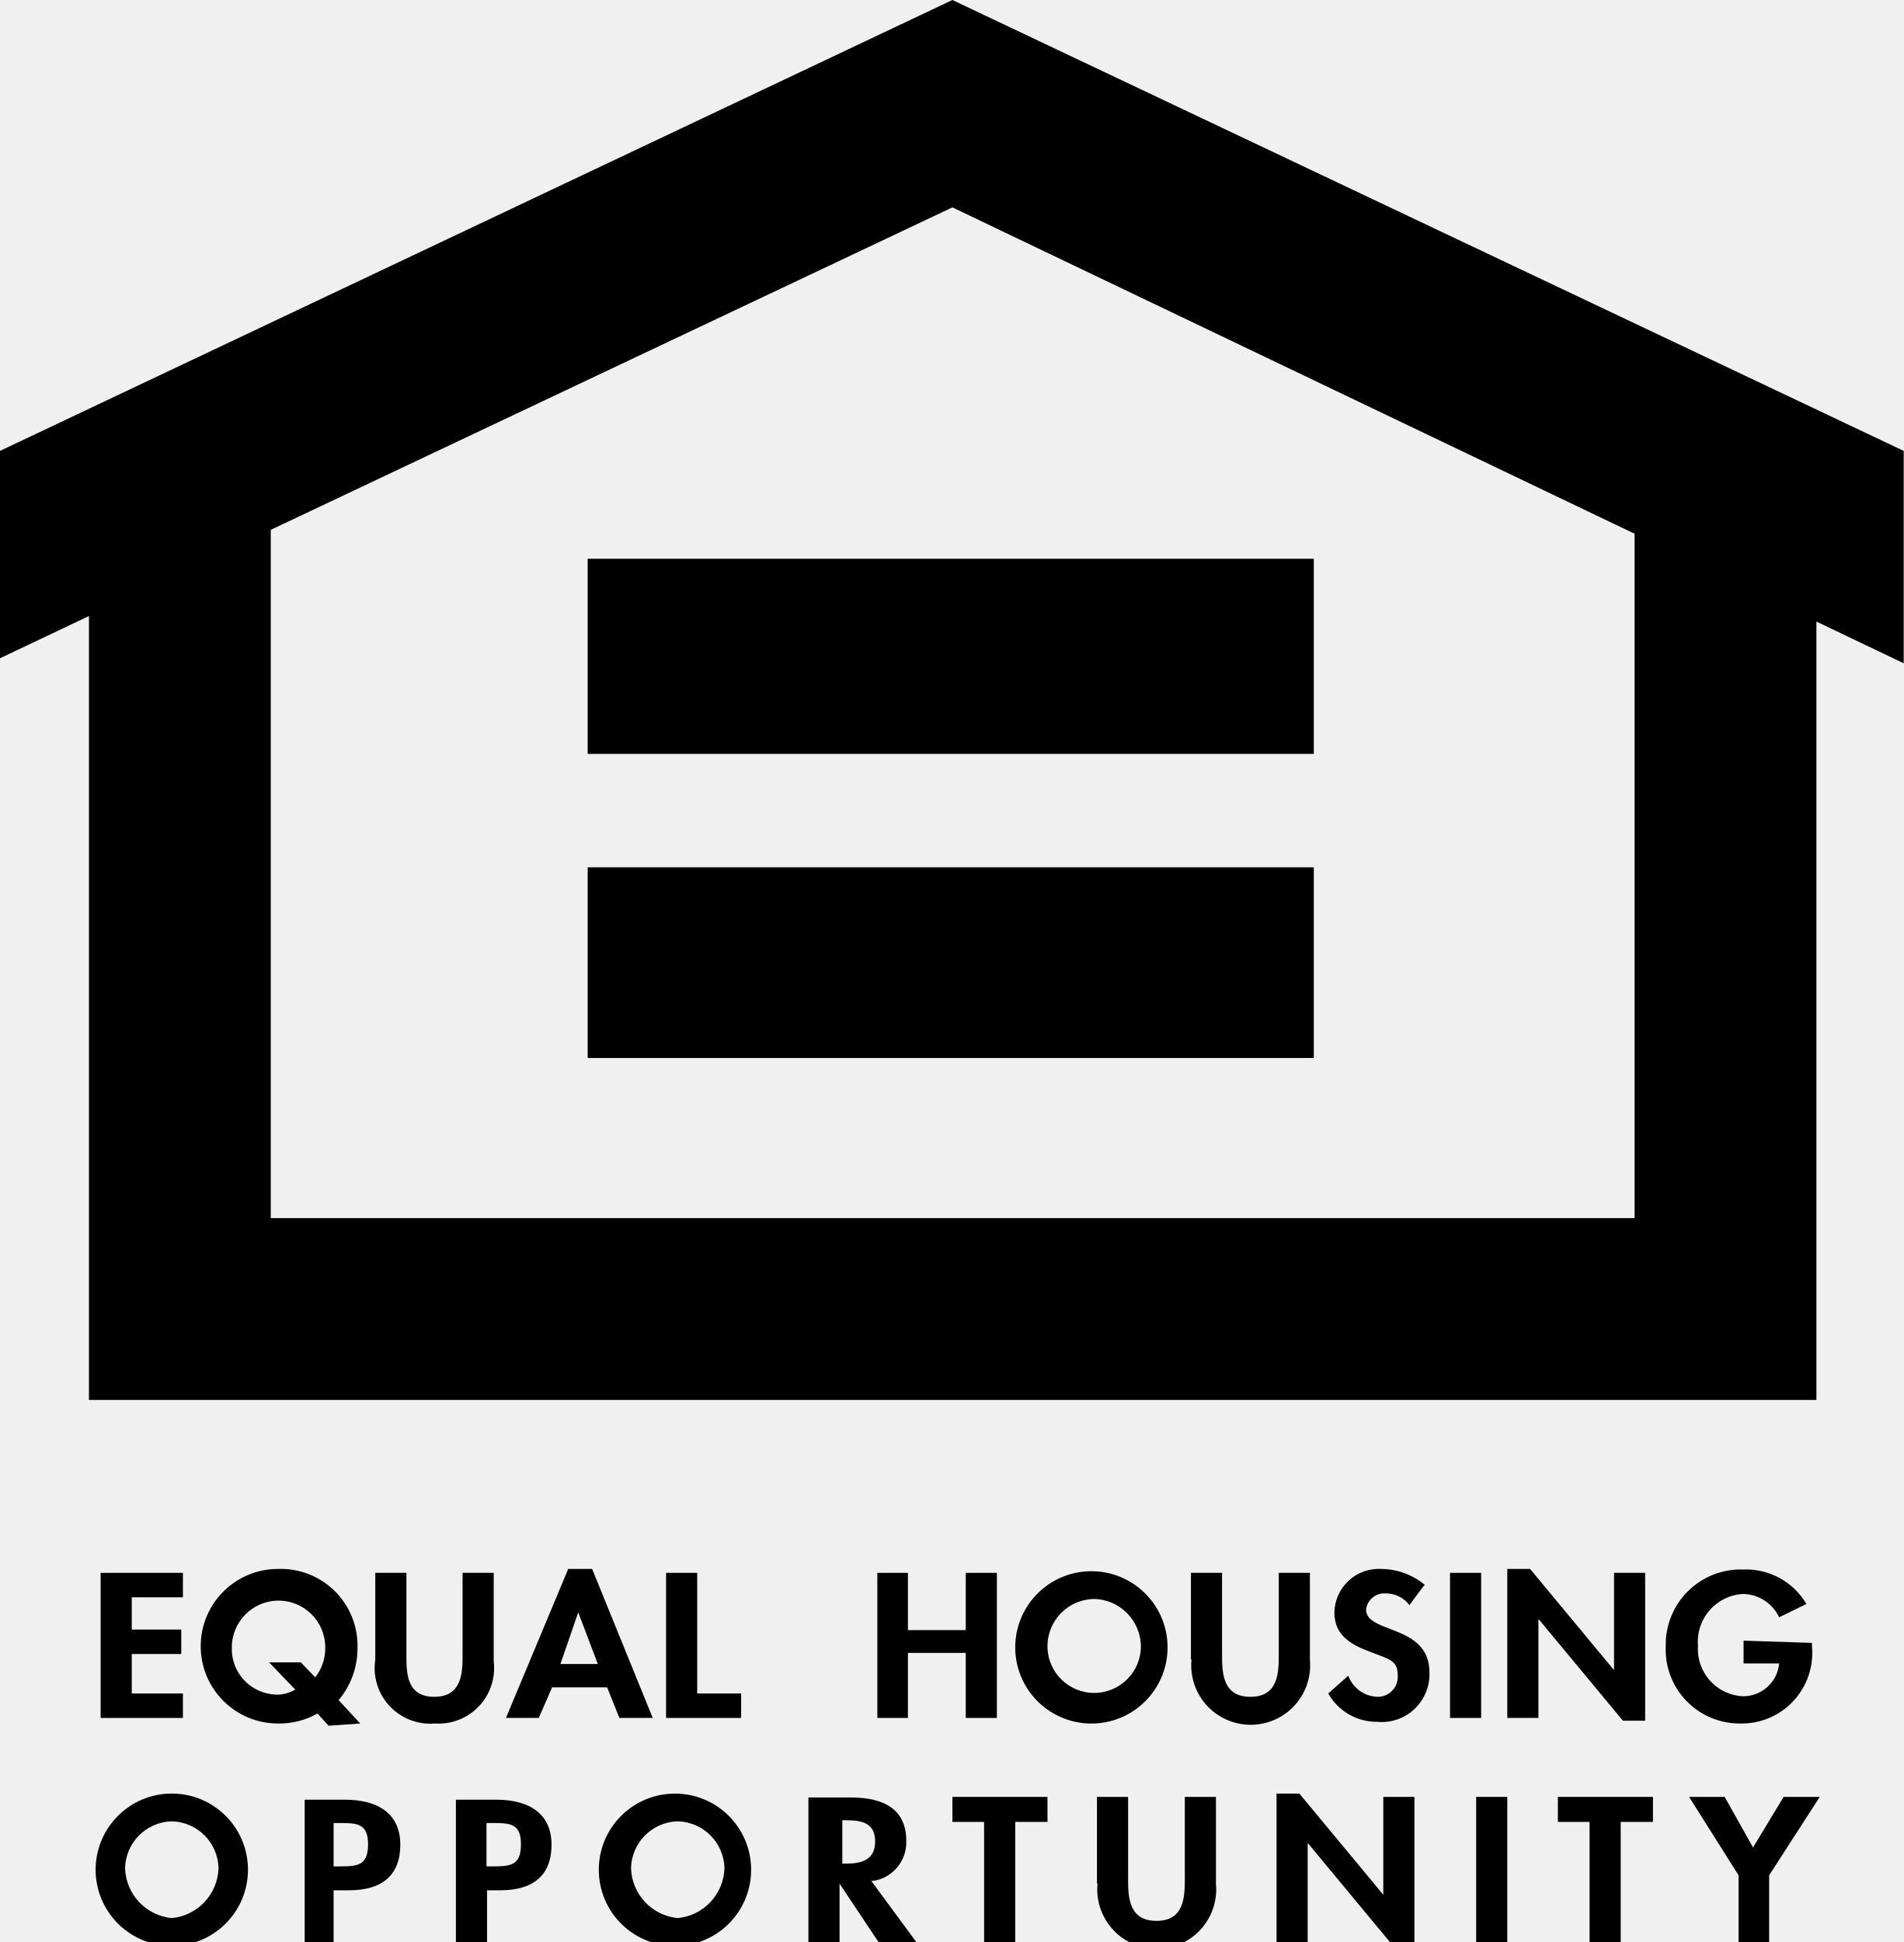
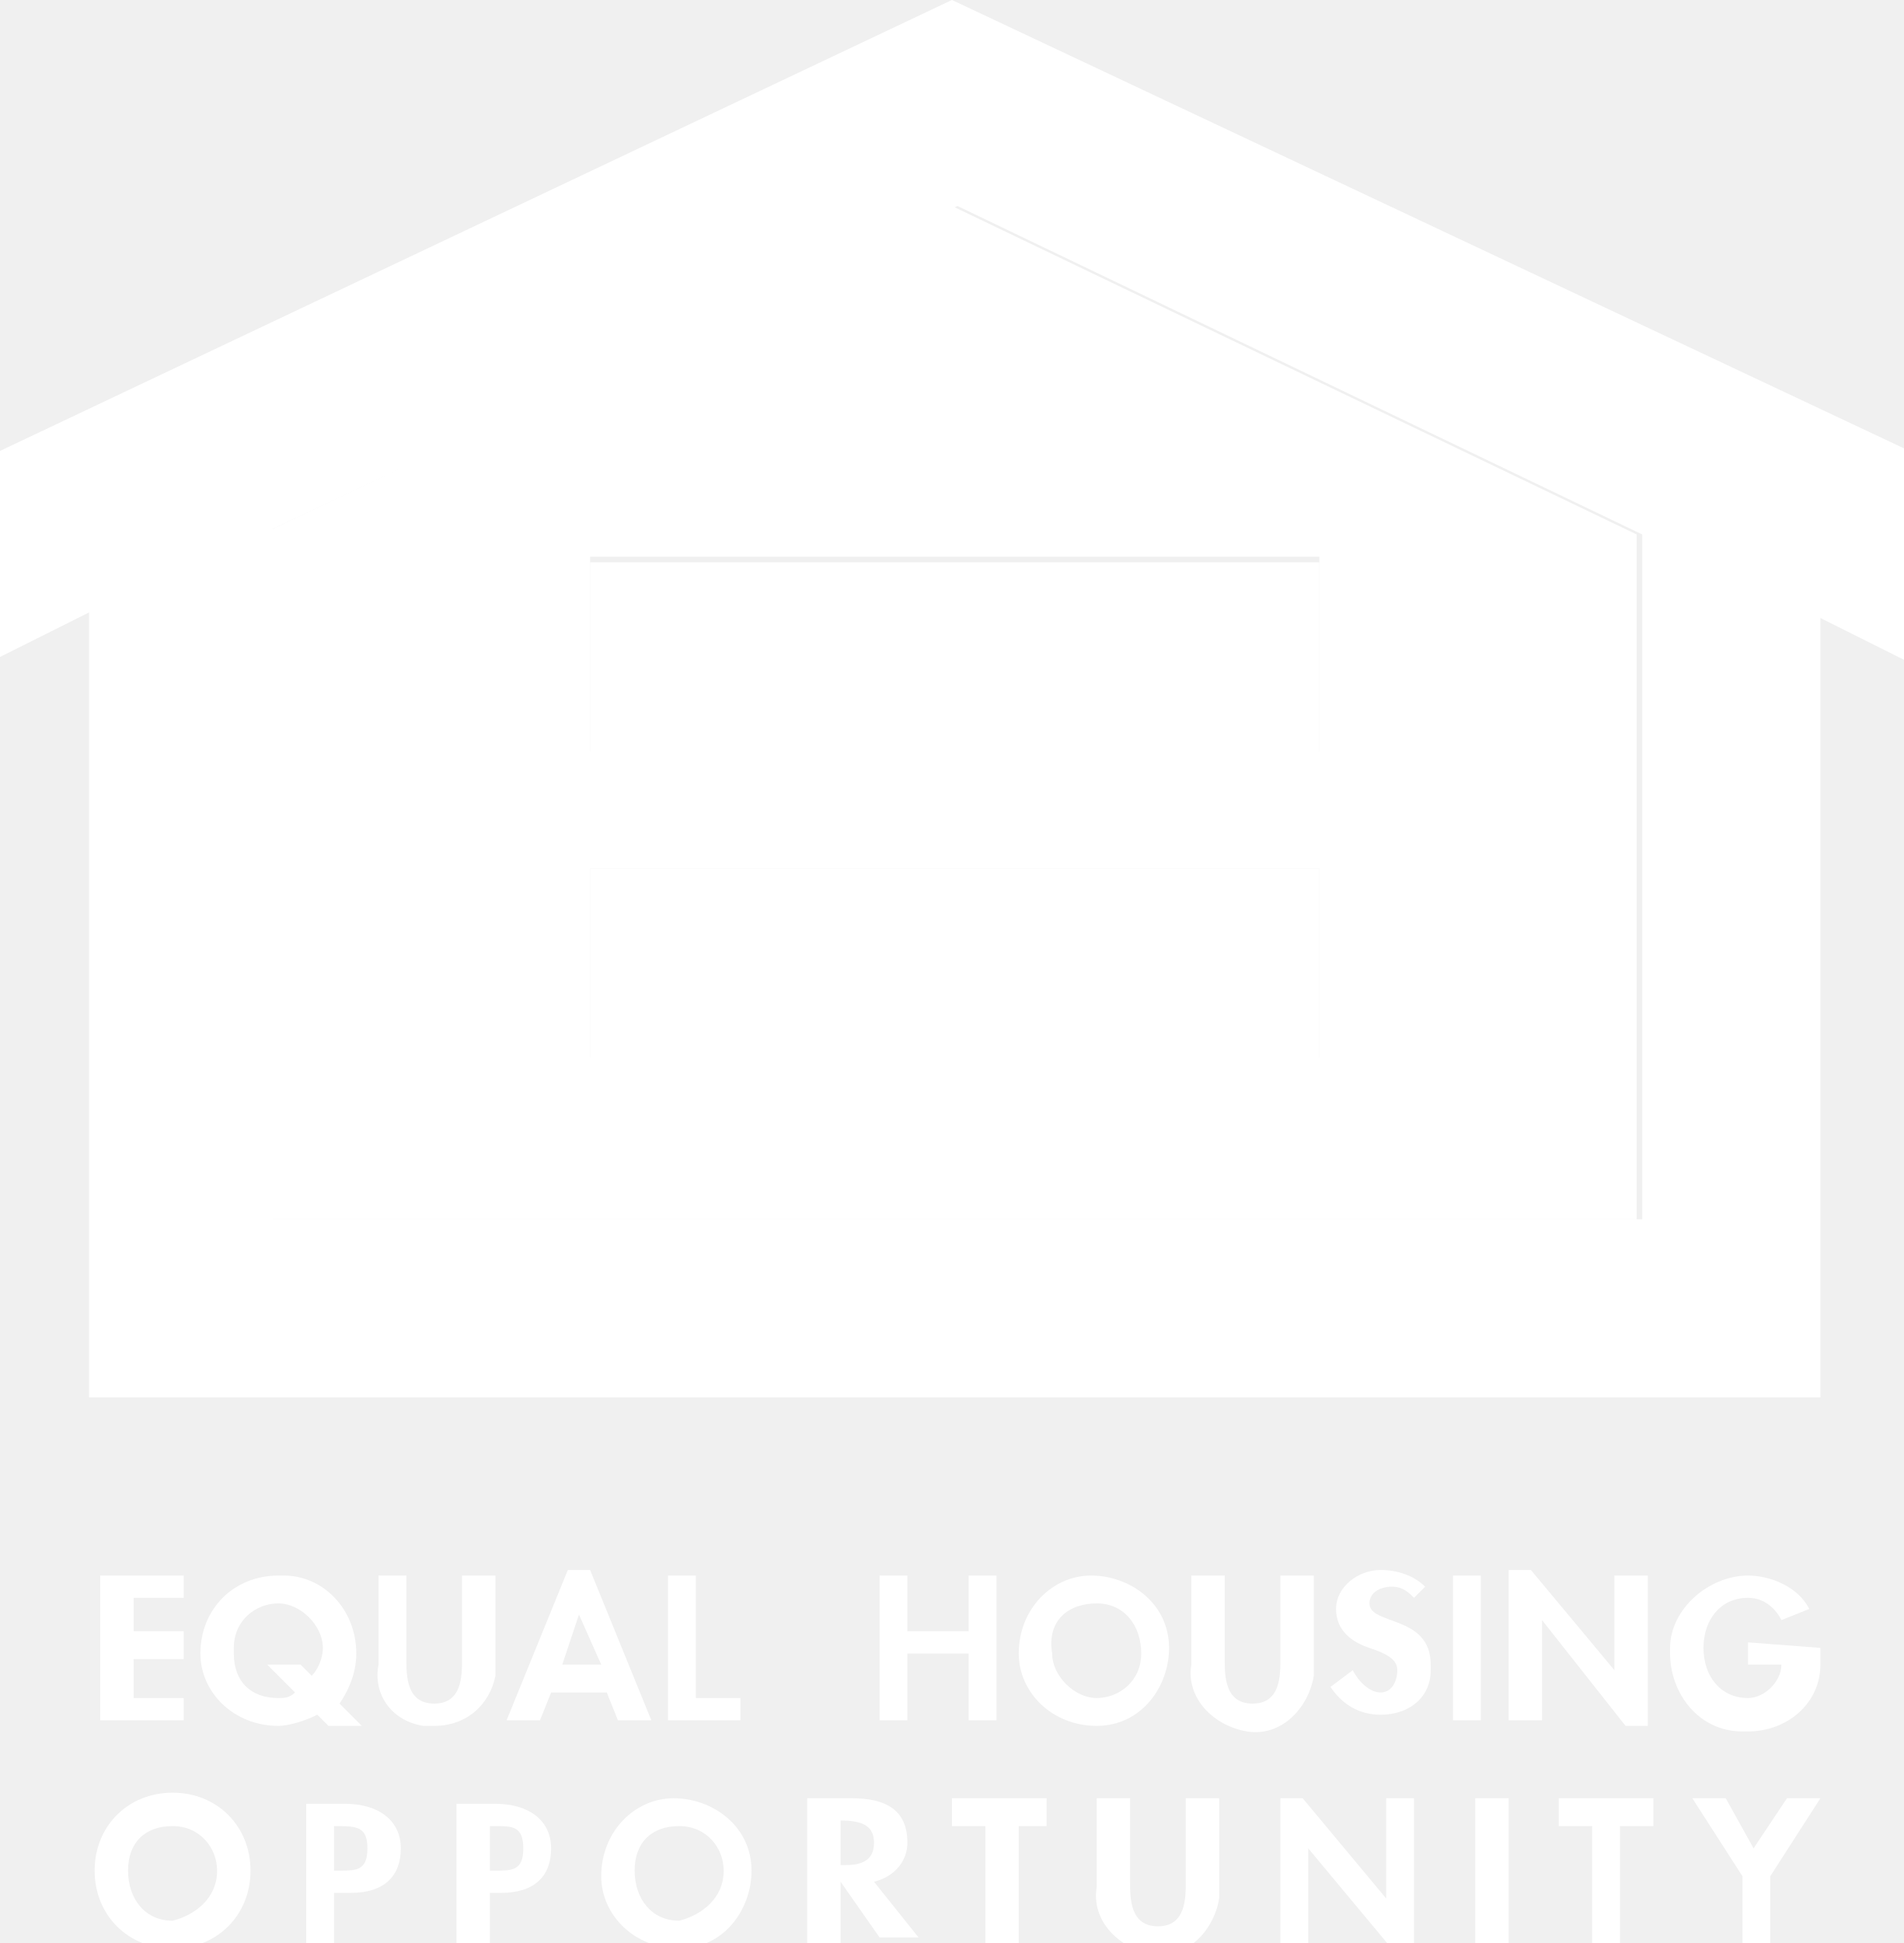
- <svg xmlns="http://www.w3.org/2000/svg" width="34.24" height="34.93" viewBox="0 0 34.24 34.93">
-   <path d="M4.87,9.53V21.91H29.4V9.6L17.13,3.73ZM23.63,19H10.57V15.6H23.63Zm0-5.47H10.57V10.05H23.63Z" fill="none" />
-   <path d="M17.13,0,0,8.11v3.73l1.6-.76v14.1H32.67v-14l1.57.75V8.11ZM29.4,21.91H4.87V9.53L17.13,3.73,29.4,9.6Z" />
-   <rect x="10.57" y="15.6" width="13.06" height="3.43" />
-   <rect x="10.57" y="10.05" width="13.06" height="3.51" />
-   <path d="M3.09,35a1.37,1.37,0,1,0,0-2.74,1.37,1.37,0,1,0,0,2.74Zm0-2.24a.86.86,0,0,1,.84.85.93.93,0,0,1-.84.89.93.93,0,0,1-.84-.89.86.86,0,0,1,.84-.85Z" />
-   <path d="M6,34h.28c.59,0,.92-.27.92-.82s-.39-.81-1-.81H5.48v2.61H6V34Zm0-1.21h.1c.31,0,.52,0,.52.38s-.18.4-.51.4H6v-.79Z" />
-   <path d="M8.75,34H9c.59,0,.92-.27.92-.82s-.39-.81-1-.81H8.2v2.61h.56V34Zm0-1.21h.1c.31,0,.52,0,.52.38s-.18.4-.51.4H8.75v-.79Z" />
-   <path d="M12.19,35a1.37,1.37,0,1,0-1.42-1.38A1.37,1.37,0,0,0,12.19,35Zm0-2.24a.86.86,0,0,1,.84.85.93.93,0,0,1-.84.89.93.93,0,0,1-.84-.89.86.86,0,0,1,.84-.85Z" />
-   <path d="M15.71,33.83a.7.7,0,0,0,.59-.72c0-.56-.39-.78-1-.78h-.76v2.61h.56V33.88h0l.7,1.05h.68l-.81-1.1Zm-.57-1.09h.08c.3,0,.52.06.52.38s-.22.4-.52.4h-.07v-.78Z" />
-   <polygon points="18.26 32.77 18.84 32.77 18.84 32.32 17.13 32.32 17.13 32.77 17.7 32.77 17.7 34.93 18.26 34.93 18.26 32.77 18.26 32.77 18.26 32.77" />
-   <path d="M19.74,33.88a1.07,1.07,0,1,0,2.13,0V32.32h-.56v1.46c0,.32,0,.77-.51.77s-.51-.45-.51-.77V32.32h-.56v1.56Z" />
-   <polygon points="22.96 34.93 23.52 34.93 23.52 33.16 23.53 33.16 25.04 34.98 25.44 34.98 25.44 32.32 24.88 32.32 24.88 34.08 24.88 34.08 23.37 32.26 22.96 32.26 22.96 34.93 22.96 34.93 22.96 34.93" />
-   <polygon points="27.11 32.32 26.55 32.32 26.55 34.93 27.11 34.93 27.11 32.32 27.11 32.32 27.11 32.32" />
-   <polygon points="29.15 32.77 29.73 32.77 29.73 32.32 28.02 32.32 28.02 32.77 28.59 32.77 28.59 34.93 29.15 34.93 29.15 32.77 29.15 32.77 29.15 32.77" />
-   <polygon points="31.27 33.73 31.27 34.93 31.82 34.93 31.82 33.73 32.73 32.32 32.08 32.32 31.53 33.23 31.02 32.32 30.38 32.32 31.27 33.73 31.27 33.73 31.27 33.73" />
-   <polygon points="3.29 28.73 3.29 28.29 1.81 28.29 1.81 30.9 3.29 30.9 3.29 30.46 2.37 30.46 2.37 29.75 3.26 29.75 3.26 29.31 2.37 29.31 2.37 28.73 3.29 28.73 3.29 28.73 3.29 28.73" />
-   <path d="M6.48,31l-.39-.42a1.44,1.44,0,0,0,.34-.94A1.38,1.38,0,0,0,5,28.22,1.37,1.37,0,1,0,5,31a1.39,1.39,0,0,0,.71-.18l.2.22L6.48,31Zm-1.06-1.1-.58,0,.47.49a.64.64,0,0,1-.3.09.82.82,0,0,1-.84-.85.84.84,0,1,1,1.68,0,.85.85,0,0,1-.18.54l-.25-.26Z" />
-   <path d="M6.75,29.85A1,1,0,0,0,7.82,31a1,1,0,0,0,1.06-1.12V28.29H8.32v1.46c0,.32,0,.77-.51.77s-.5-.45-.5-.77V28.29H6.75v1.56Z" />
-   <path d="M10.92,30.35l.22.55h.6l-1.09-2.68h-.43L9.1,30.9h.59l.24-.55Zm-.16-.42h-.68L10.4,29h0l.36.95Z" />
-   <polygon points="12.54 28.29 11.98 28.29 11.98 30.9 13.33 30.9 13.33 30.46 12.54 30.46 12.54 28.29 12.54 28.29 12.54 28.29" />
-   <polygon points="16.33 29.32 16.33 28.29 15.78 28.29 15.78 30.9 16.33 30.9 16.33 29.73 17.37 29.73 17.37 30.9 17.93 30.9 17.93 28.29 17.37 28.29 17.37 29.32 16.33 29.32 16.33 29.32 16.33 29.32" />
-   <path d="M19.68,31a1.37,1.37,0,1,0-1.42-1.38A1.37,1.37,0,0,0,19.68,31Zm0-2.24a.86.86,0,0,1,.84.85.84.84,0,1,1-1.68,0,.85.85,0,0,1,.84-.85Z" />
-   <path d="M21.43,29.85a1.07,1.07,0,1,0,2.13,0V28.29H23v1.46c0,.32,0,.77-.51.77s-.51-.45-.51-.77V28.29h-.56v1.56Z" />
-   <path d="M25.63,28.51a1.24,1.24,0,0,0-.78-.29A.8.8,0,0,0,24,29c0,.4.27.57.64.71s.5.16.5.43a.36.36,0,0,1-.37.38.58.58,0,0,1-.52-.38l-.36.32a1,1,0,0,0,.88.51.86.86,0,0,0,.94-.89c0-.87-1.14-.69-1.14-1.13a.33.33,0,0,1,.35-.29.53.53,0,0,1,.43.21l.26-.35Z" />
-   <polygon points="26.64 28.29 26.08 28.29 26.08 30.9 26.64 30.9 26.64 28.29 26.64 28.29 26.64 28.29" />
-   <polygon points="27.11 30.9 27.67 30.9 27.67 29.13 27.68 29.13 29.19 30.95 29.59 30.95 29.59 28.29 29.03 28.29 29.03 30.04 29.03 30.04 27.52 28.22 27.11 28.22 27.11 30.9 27.11 30.9 27.11 30.9" />
-   <path d="M31.36,29.51v.41H32a.65.65,0,0,1-.65.59.85.85,0,0,1-.81-.91.86.86,0,0,1,.81-.93.73.73,0,0,1,.65.42l.49-.24a1.26,1.26,0,0,0-1.13-.62,1.35,1.35,0,0,0-1.4,1.38A1.33,1.33,0,0,0,31.29,31a1.27,1.27,0,0,0,1.3-1.39v-.06Z" />
+ <svg xmlns="http://www.w3.org/2000/svg" version="1.1" id="Layer_1" x="0px" y="0px" viewBox="0 0 34.2 34.9" style="enable-background:new 0 0 34.2 34.9;" xml:space="preserve">
+   <style type="text/css">
+ 	.st0{fill:#FFFFFF;}
+ </style>
+   <path class="st0" d="M4.9,9.5v12.4h24.5V9.6L17.1,3.7L4.9,9.5z M23.6,19H10.6v-3.4h13.1V19z M23.6,13.5H10.6v-3.5h13.1V13.5z" />
+   <path class="st0" d="M17.1,0L0,8.1v3.7l1.6-0.8v14.1h31.1v-14l1.6,0.8V8.1L17.1,0z M29.4,21.9H4.9V9.5l12.3-5.8l12.3,5.9V21.9z" />
+   <rect x="10.6" y="15.6" class="st0" width="13.1" height="3.4" />
+   <rect x="10.6" y="10.1" class="st0" width="13.1" height="3.5" />
+   <path class="st0" d="M3.1,35c0.8,0,1.4-0.6,1.4-1.4c0-0.8-0.6-1.4-1.4-1.4l0,0c-0.8,0-1.4,0.6-1.4,1.4C1.7,34.4,2.3,35,3.1,35z   M3.1,32.8c0.5,0,0.8,0.4,0.8,0.8c0,0.5-0.4,0.8-0.8,0.9c-0.5,0-0.8-0.4-0.8-0.9C2.3,33.1,2.6,32.8,3.1,32.8z" />
+   <path class="st0" d="M6,34h0.3c0.6,0,0.9-0.3,0.9-0.8s-0.4-0.8-1-0.8H5.5V35H6V34z M6,32.8L6,32.8c0.4,0,0.6,0,0.6,0.4  s-0.2,0.4-0.5,0.4H6V32.8L6,32.8z" />
+   <path class="st0" d="M8.8,34H9c0.6,0,0.9-0.3,0.9-0.8s-0.4-0.8-1-0.8H8.2V35h0.6L8.8,34L8.8,34z M8.8,32.8h0.1c0.3,0,0.5,0,0.5,0.4  s-0.2,0.4-0.5,0.4H8.8V32.8L8.8,32.8z" />
+   <path class="st0" d="M12.2,35c0.8,0,1.3-0.7,1.3-1.4c0-0.8-0.7-1.3-1.4-1.3c-0.7,0-1.3,0.6-1.3,1.4C10.8,34.4,11.4,35,12.2,35  C12.1,35,12.2,35,12.2,35z M12.2,32.8c0.5,0,0.8,0.4,0.8,0.8c0,0.5-0.4,0.8-0.8,0.9c-0.5,0-0.8-0.4-0.8-0.9  C11.4,33.1,11.7,32.8,12.2,32.8z" />
+   <path class="st0" d="M15.7,33.8c0.4-0.1,0.6-0.4,0.6-0.7c0-0.6-0.4-0.8-1-0.8h-0.8v2.6h0.6v-1.1l0,0l0.7,1h0.7L15.7,33.8L15.7,33.8z   M15.1,32.7L15.1,32.7c0.4,0,0.6,0.1,0.6,0.4s-0.2,0.4-0.5,0.4h-0.1L15.1,32.7L15.1,32.7z" />
+   <polygon class="st0" points="18.3,32.8 18.8,32.8 18.8,32.3 17.1,32.3 17.1,32.8 17.7,32.8 17.7,34.9 18.3,34.9 18.3,32.8   18.3,32.8 " />
+   <path class="st0" d="M19.7,33.9c-0.1,0.6,0.4,1.1,1,1.2c0.6,0.1,1.1-0.4,1.2-1c0-0.1,0-0.1,0-0.2v-1.6h-0.6v1.5c0,0.3,0,0.8-0.5,0.8  s-0.5-0.5-0.5-0.8v-1.5h-0.6L19.7,33.9L19.7,33.9z" />
+   <polygon class="st0" points="23,34.9 23.5,34.9 23.5,33.2 23.5,33.2 25,35 25.4,35 25.4,32.3 24.9,32.3 24.9,34.1 24.9,34.1   23.4,32.3 23,32.3 23,34.9 23,34.9 " />
+   <polygon class="st0" points="27.1,32.3 26.5,32.3 26.5,34.9 27.1,34.9 27.1,32.3 27.1,32.3 " />
+   <polygon class="st0" points="29.1,32.8 29.7,32.8 29.7,32.3 28,32.3 28,32.8 28.6,32.8 28.6,34.9 29.1,34.9 29.1,32.8 29.1,32.8 " />
+   <polygon class="st0" points="31.3,33.7 31.3,34.9 31.8,34.9 31.8,33.7 32.7,32.3 32.1,32.3 31.5,33.2 31,32.3 30.4,32.3 31.3,33.7   31.3,33.7 " />
+   <polygon class="st0" points="3.3,28.7 3.3,28.3 1.8,28.3 1.8,30.9 3.3,30.9 3.3,30.5 2.4,30.5 2.4,29.8 3.3,29.8 3.3,29.3 2.4,29.3   2.4,28.7 3.3,28.7 3.3,28.7 " />
+   <path class="st0" d="M6.5,31l-0.4-0.4c0.2-0.3,0.3-0.6,0.3-0.9c0-0.8-0.6-1.4-1.3-1.4c0,0-0.1,0-0.1,0c-0.8,0-1.4,0.6-1.4,1.4  C3.6,30.4,4.2,31,5,31c0.2,0,0.5-0.1,0.7-0.2L5.9,31L6.5,31z M5.4,29.9H4.8l0.5,0.5c-0.1,0.1-0.2,0.1-0.3,0.1  c-0.5,0-0.8-0.3-0.8-0.8c0,0,0,0,0-0.1c0-0.5,0.4-0.8,0.8-0.8s0.8,0.4,0.8,0.8c0,0,0,0,0,0c0,0.2-0.1,0.4-0.2,0.5L5.4,29.9L5.4,29.9  z" />
+   <path class="st0" d="M6.8,29.9C6.7,30.4,7,30.9,7.6,31c0.1,0,0.2,0,0.2,0c0.6,0,1-0.4,1.1-0.9c0-0.1,0-0.1,0-0.2v-1.6H8.3v1.5  c0,0.3,0,0.8-0.5,0.8s-0.5-0.5-0.5-0.8v-1.5H6.8V29.9z" />
+   <path class="st0" d="M10.9,30.4l0.2,0.5h0.6l-1.1-2.7h-0.4l-1.1,2.7h0.6l0.2-0.5H10.9z M10.8,29.9h-0.7l0.3-0.9l0,0L10.8,29.9  L10.8,29.9z" />
+   <polygon class="st0" points="12.5,28.3 12,28.3 12,30.9 13.3,30.9 13.3,30.5 12.5,30.5 12.5,28.3 12.5,28.3 " />
+   <polygon class="st0" points="16.3,29.3 16.3,28.3 15.8,28.3 15.8,30.9 16.3,30.9 16.3,29.7 17.4,29.7 17.4,30.9 17.9,30.9   17.9,28.3 17.4,28.3 17.4,29.3 16.3,29.3 16.3,29.3 " />
+   <path class="st0" d="M19.7,31c0.8,0,1.3-0.7,1.3-1.4c0-0.8-0.7-1.3-1.4-1.3c-0.7,0-1.3,0.6-1.3,1.4C18.3,30.4,18.9,31,19.7,31  C19.6,31,19.7,31,19.7,31z M19.7,28.8c0.5,0,0.8,0.4,0.8,0.9c0,0.5-0.4,0.8-0.8,0.8s-0.8-0.4-0.8-0.8l0,0  C18.8,29.1,19.2,28.8,19.7,28.8z" />
+   <path class="st0" d="M21.4,29.9c-0.1,0.6,0.4,1.1,1,1.2c0.6,0.1,1.1-0.4,1.2-1c0-0.1,0-0.1,0-0.2v-1.6H23v1.5c0,0.3,0,0.8-0.5,0.8  S22,30.1,22,29.8v-1.5h-0.6L21.4,29.9L21.4,29.9z" />
+   <path class="st0" d="M25.6,28.5c-0.2-0.2-0.5-0.3-0.8-0.3c-0.4,0-0.8,0.3-0.8,0.7c0,0,0,0,0,0c0,0.4,0.3,0.6,0.6,0.7  s0.5,0.2,0.5,0.4c0,0.2-0.1,0.4-0.3,0.4c0,0,0,0,0,0c-0.2,0-0.4-0.2-0.5-0.4l-0.4,0.3c0.2,0.3,0.5,0.5,0.9,0.5  c0.5,0,0.9-0.3,0.9-0.8c0,0,0-0.1,0-0.1c0-0.9-1.1-0.7-1.1-1.1c0-0.2,0.2-0.3,0.4-0.3c0.2,0,0.3,0.1,0.4,0.2L25.6,28.5L25.6,28.5z" />
+   <polygon class="st0" points="26.6,28.3 26.1,28.3 26.1,30.9 26.6,30.9 26.6,28.3 26.6,28.3 " />
+   <polygon class="st0" points="27.1,30.9 27.7,30.9 27.7,29.1 27.7,29.1 29.2,31 29.6,31 29.6,28.3 29,28.3 29,30 29,30 27.5,28.2   27.1,28.2 27.1,30.9 27.1,30.9 " />
+   <path class="st0" d="M31.4,29.5v0.4H32c0,0.3-0.3,0.6-0.6,0.6c-0.5,0-0.8-0.4-0.8-0.9c0,0,0,0,0,0c0-0.5,0.3-0.9,0.8-0.9  c0,0,0,0,0,0c0.3,0,0.5,0.2,0.6,0.4l0.5-0.2c-0.2-0.4-0.7-0.6-1.1-0.6c-0.7,0-1.4,0.6-1.4,1.3c0,0,0,0.1,0,0.1  c0,0.7,0.5,1.4,1.3,1.4c0,0,0,0,0.1,0c0.7,0,1.3-0.5,1.3-1.2c0-0.1,0-0.1,0-0.2v-0.1L31.4,29.5z" />
</svg>
